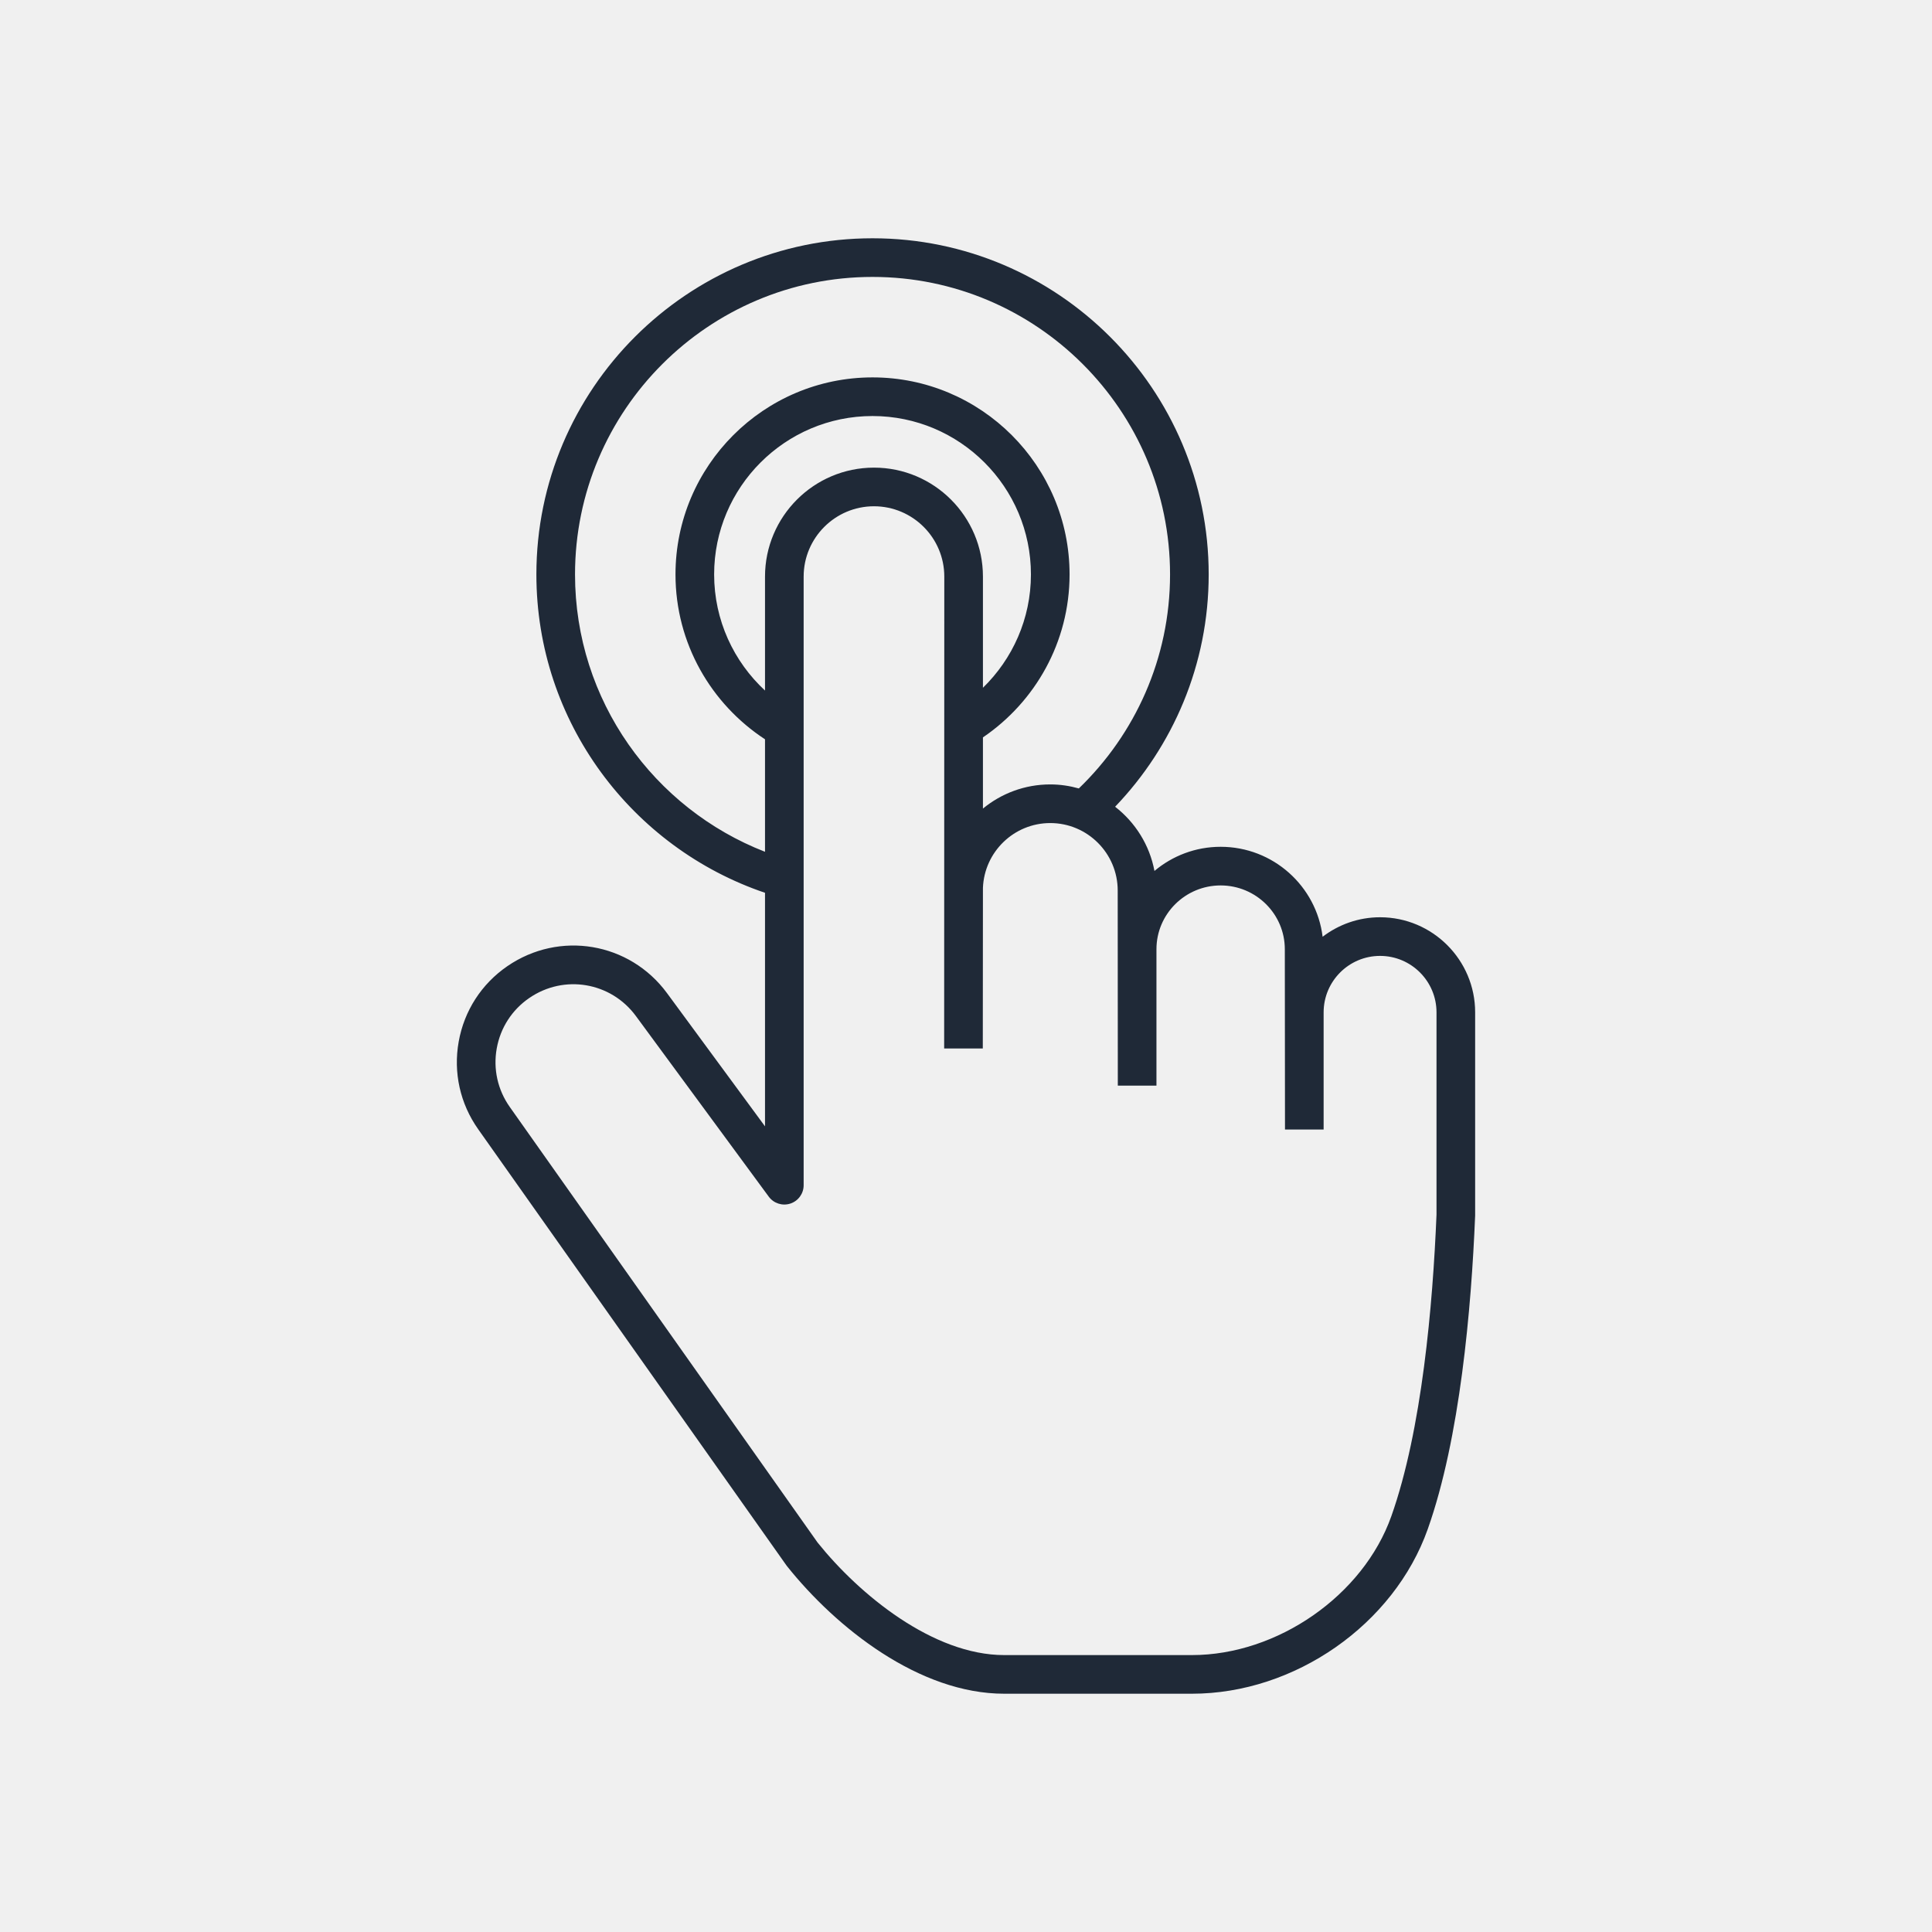
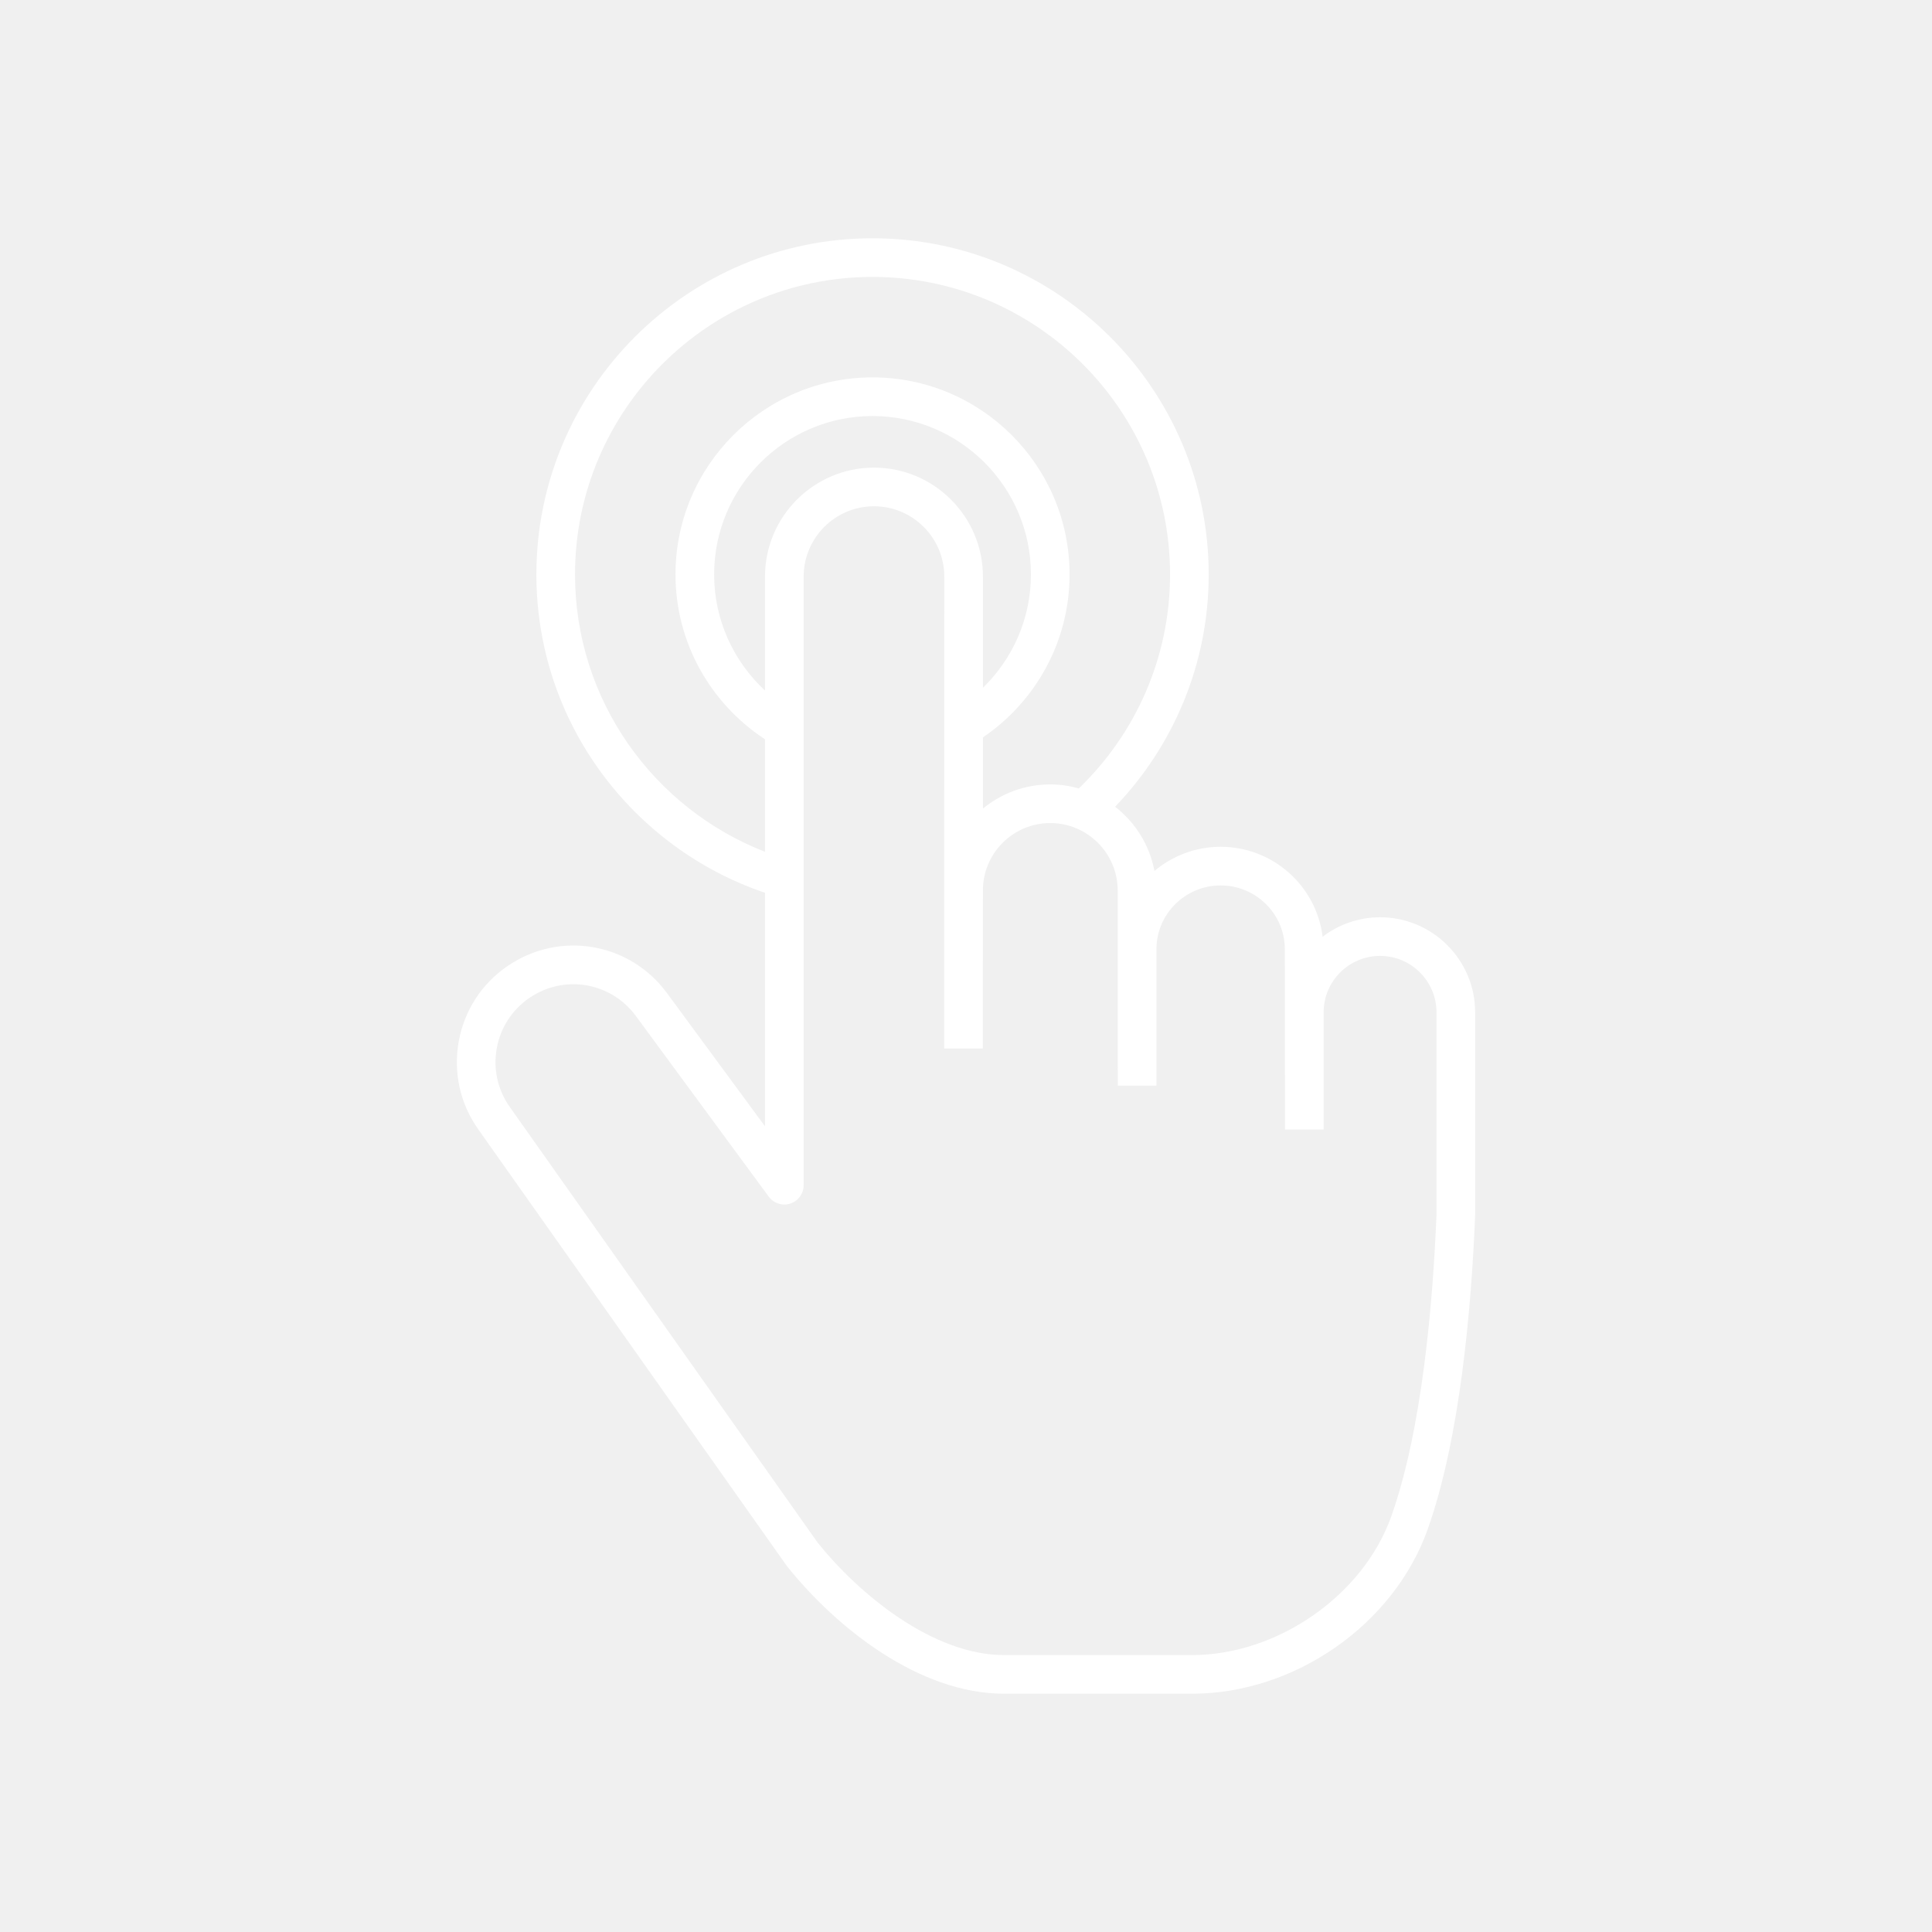
<svg xmlns="http://www.w3.org/2000/svg" viewBox="0 0 400 400" height="400" width="400" xml:space="preserve" id="svg2" version="1.1">
  <defs id="defs6">
    <clipPath id="clipPath18" clipPathUnits="userSpaceOnUse">
      <path id="path16" d="M 0,300 H 300 V 0 H 0 Z" />
    </clipPath>
  </defs>
  <g transform="matrix(1.333333,0,0,-1.333333,0,400)" id="g10">
    <g id="g12">
      <g clip-path="url(#clipPath18)" id="g14">
        <g transform="translate(223.0605,111.3906)" id="g20">
-           <path id="path22" style="fill:#1f2937;fill-opacity:1;fill-rule:nonzero;stroke:none" d="m 0,0 c -0.575,-13.975 -2.261,-33.42 -7.018,-46.834 -4.358,-12.289 -17.669,-21.557 -30.965,-21.557 h -29.143 c -11.059,0 -22.506,9.397 -28.978,17.474 l -47.799,67.637 c -1.878,2.657 -2.597,5.885 -2.025,9.089 0.572,3.204 2.364,5.984 5.046,7.827 5.404,3.714 12.678,2.485 16.563,-2.795 l 20.632,-28.049 c 0.769,-1.045 2.121,-1.476 3.353,-1.073 1.231,0.404 2.064,1.553 2.064,2.85 v 94.507 c 0,6.021 4.898,10.92 10.92,10.92 6.021,0 10.919,-4.899 10.919,-10.92 L -76.452,25.8 h 6 l 0.021,24.955 c 0.225,5.578 4.821,10.05 10.453,10.05 5.776,0 10.474,-4.699 10.474,-10.474 l 0.017,-30.295 h 6 v 21.18 c 0,5.461 4.47,9.904 9.966,9.904 5.496,0 9.966,-4.443 9.966,-9.904 l 0.027,-27.996 h 6 v 18.194 c 0,4.833 3.931,8.764 8.764,8.764 C -3.932,40.178 0,36.247 0,31.414 Z M -104.27,99.076 V 81.382 c -4.851,4.495 -7.9,10.91 -7.9,18.03 0,13.562 11.034,24.596 24.596,24.596 13.563,0 24.596,-11.034 24.596,-24.596 0,-6.898 -2.863,-13.131 -7.453,-17.6 v 17.264 c 0,9.329 -7.59,16.92 -16.919,16.92 -9.33,0 -16.92,-7.591 -16.92,-16.92 m -29.501,0.336 c 0,25.473 20.724,46.197 46.197,46.197 25.473,0 46.198,-20.724 46.198,-46.197 0,-13.041 -5.444,-24.823 -14.165,-33.231 -1.413,0.397 -2.897,0.624 -4.437,0.624 -3.964,0 -7.606,-1.409 -10.453,-3.751 v 11.054 c 8.107,5.508 13.453,14.786 13.453,25.304 0,16.87 -13.725,30.596 -30.596,30.596 -16.87,0 -30.596,-13.726 -30.596,-30.596 0,-10.71 5.544,-20.133 13.9,-25.6 V 56.344 c -17.244,6.708 -29.501,23.48 -29.501,43.068 M -8.764,46.178 c -3.353,0 -6.439,-1.136 -8.921,-3.028 -0.962,7.859 -7.69,13.97 -15.836,13.97 -3.912,0 -7.496,-1.414 -10.276,-3.75 -0.756,4.034 -2.986,7.546 -6.109,9.969 8.988,9.38 14.53,22.086 14.53,36.073 0,28.781 -23.416,52.197 -52.198,52.197 -28.781,0 -52.197,-23.416 -52.197,-52.197 0,-22.942 14.887,-42.454 35.501,-49.435 V 13.711 l -15.216,20.685 c -5.816,7.906 -16.708,9.744 -24.795,4.185 -4.015,-2.76 -6.698,-6.921 -7.554,-11.718 -0.856,-4.796 0.221,-9.628 3.032,-13.606 l 47.851,-67.71 c 0.034,-0.048 0.069,-0.095 0.106,-0.141 7.642,-9.57 20.514,-19.797 33.72,-19.797 h 29.143 c 15.969,0 31.37,10.746 36.62,25.551 5.014,14.14 6.77,34.263 7.36,48.654 C 5.999,-0.145 6,-0.104 6,-0.062 v 31.476 c 0,8.141 -6.623,14.764 -14.764,14.764" />
+           <path id="path22" style="fill:#ffffff;fill-opacity:1;fill-rule:nonzero;stroke:none" d="m 0,0 c -0.575,-13.975 -2.261,-33.42 -7.018,-46.834 -4.358,-12.289 -17.669,-21.557 -30.965,-21.557 h -29.143 c -11.059,0 -22.506,9.397 -28.978,17.474 l -47.799,67.637 c -1.878,2.657 -2.597,5.885 -2.025,9.089 0.572,3.204 2.364,5.984 5.046,7.827 5.404,3.714 12.678,2.485 16.563,-2.795 l 20.632,-28.049 c 0.769,-1.045 2.121,-1.476 3.353,-1.073 1.231,0.404 2.064,1.553 2.064,2.85 v 94.507 c 0,6.021 4.898,10.92 10.92,10.92 6.021,0 10.919,-4.899 10.919,-10.92 L -76.452,25.8 h 6 l 0.021,24.955 c 0.225,5.578 4.821,10.05 10.453,10.05 5.776,0 10.474,-4.699 10.474,-10.474 l 0.017,-30.295 h 6 v 21.18 c 0,5.461 4.47,9.904 9.966,9.904 5.496,0 9.966,-4.443 9.966,-9.904 l 0.027,-27.996 h 6 v 18.194 c 0,4.833 3.931,8.764 8.764,8.764 C -3.932,40.178 0,36.247 0,31.414 Z M -104.27,99.076 V 81.382 c -4.851,4.495 -7.9,10.91 -7.9,18.03 0,13.562 11.034,24.596 24.596,24.596 13.563,0 24.596,-11.034 24.596,-24.596 0,-6.898 -2.863,-13.131 -7.453,-17.6 v 17.264 c 0,9.329 -7.59,16.92 -16.919,16.92 -9.33,0 -16.92,-7.591 -16.92,-16.92 m -29.501,0.336 c 0,25.473 20.724,46.197 46.197,46.197 25.473,0 46.198,-20.724 46.198,-46.197 0,-13.041 -5.444,-24.823 -14.165,-33.231 -1.413,0.397 -2.897,0.624 -4.437,0.624 -3.964,0 -7.606,-1.409 -10.453,-3.751 v 11.054 c 8.107,5.508 13.453,14.786 13.453,25.304 0,16.87 -13.725,30.596 -30.596,30.596 -16.87,0 -30.596,-13.726 -30.596,-30.596 0,-10.71 5.544,-20.133 13.9,-25.6 V 56.344 c -17.244,6.708 -29.501,23.48 -29.501,43.068 M -8.764,46.178 c -3.353,0 -6.439,-1.136 -8.921,-3.028 -0.962,7.859 -7.69,13.97 -15.836,13.97 -3.912,0 -7.496,-1.414 -10.276,-3.75 -0.756,4.034 -2.986,7.546 -6.109,9.969 8.988,9.38 14.53,22.086 14.53,36.073 0,28.781 -23.416,52.197 -52.198,52.197 -28.781,0 -52.197,-23.416 -52.197,-52.197 0,-22.942 14.887,-42.454 35.501,-49.435 V 13.711 l -15.216,20.685 c -5.816,7.906 -16.708,9.744 -24.795,4.185 -4.015,-2.76 -6.698,-6.921 -7.554,-11.718 -0.856,-4.796 0.221,-9.628 3.032,-13.606 l 47.851,-67.71 c 0.034,-0.048 0.069,-0.095 0.106,-0.141 7.642,-9.57 20.514,-19.797 33.72,-19.797 h 29.143 c 15.969,0 31.37,10.746 36.62,25.551 5.014,14.14 6.77,34.263 7.36,48.654 C 5.999,-0.145 6,-0.104 6,-0.062 v 31.476 c 0,8.141 -6.623,14.764 -14.764,14.764" />
        </g>
      </g>
    </g>
  </g>
</svg>
